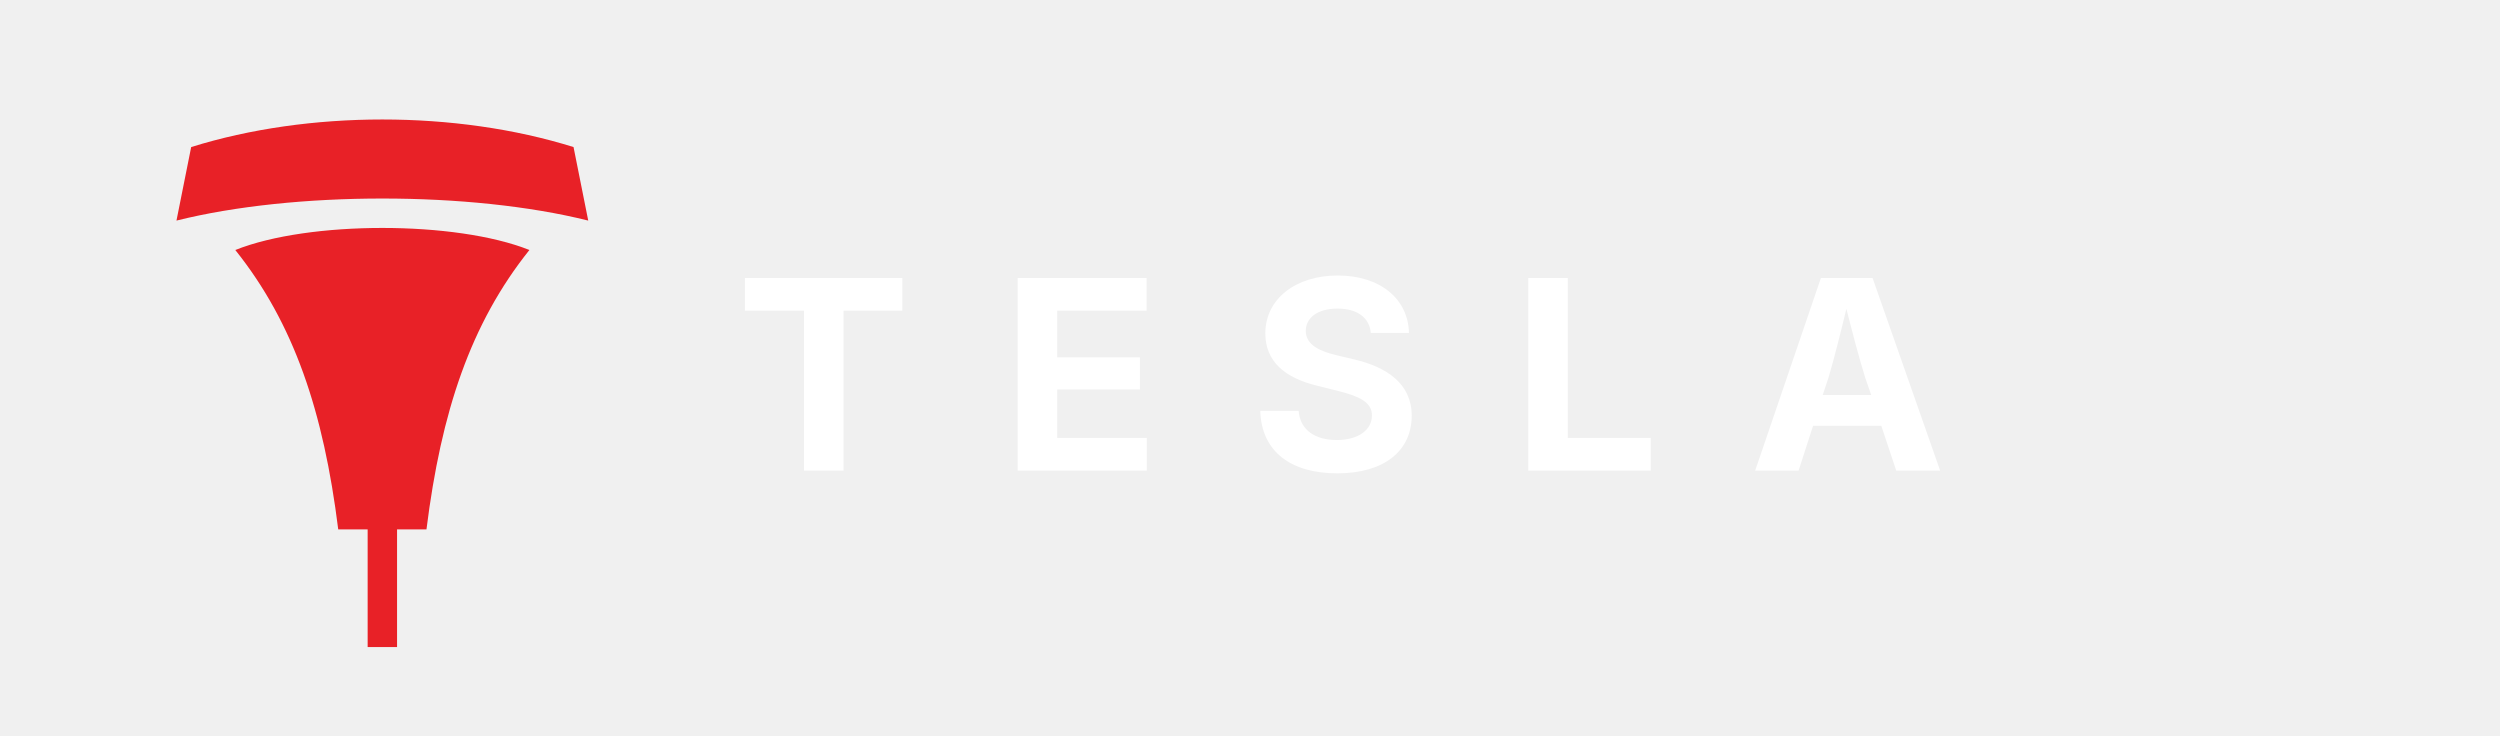
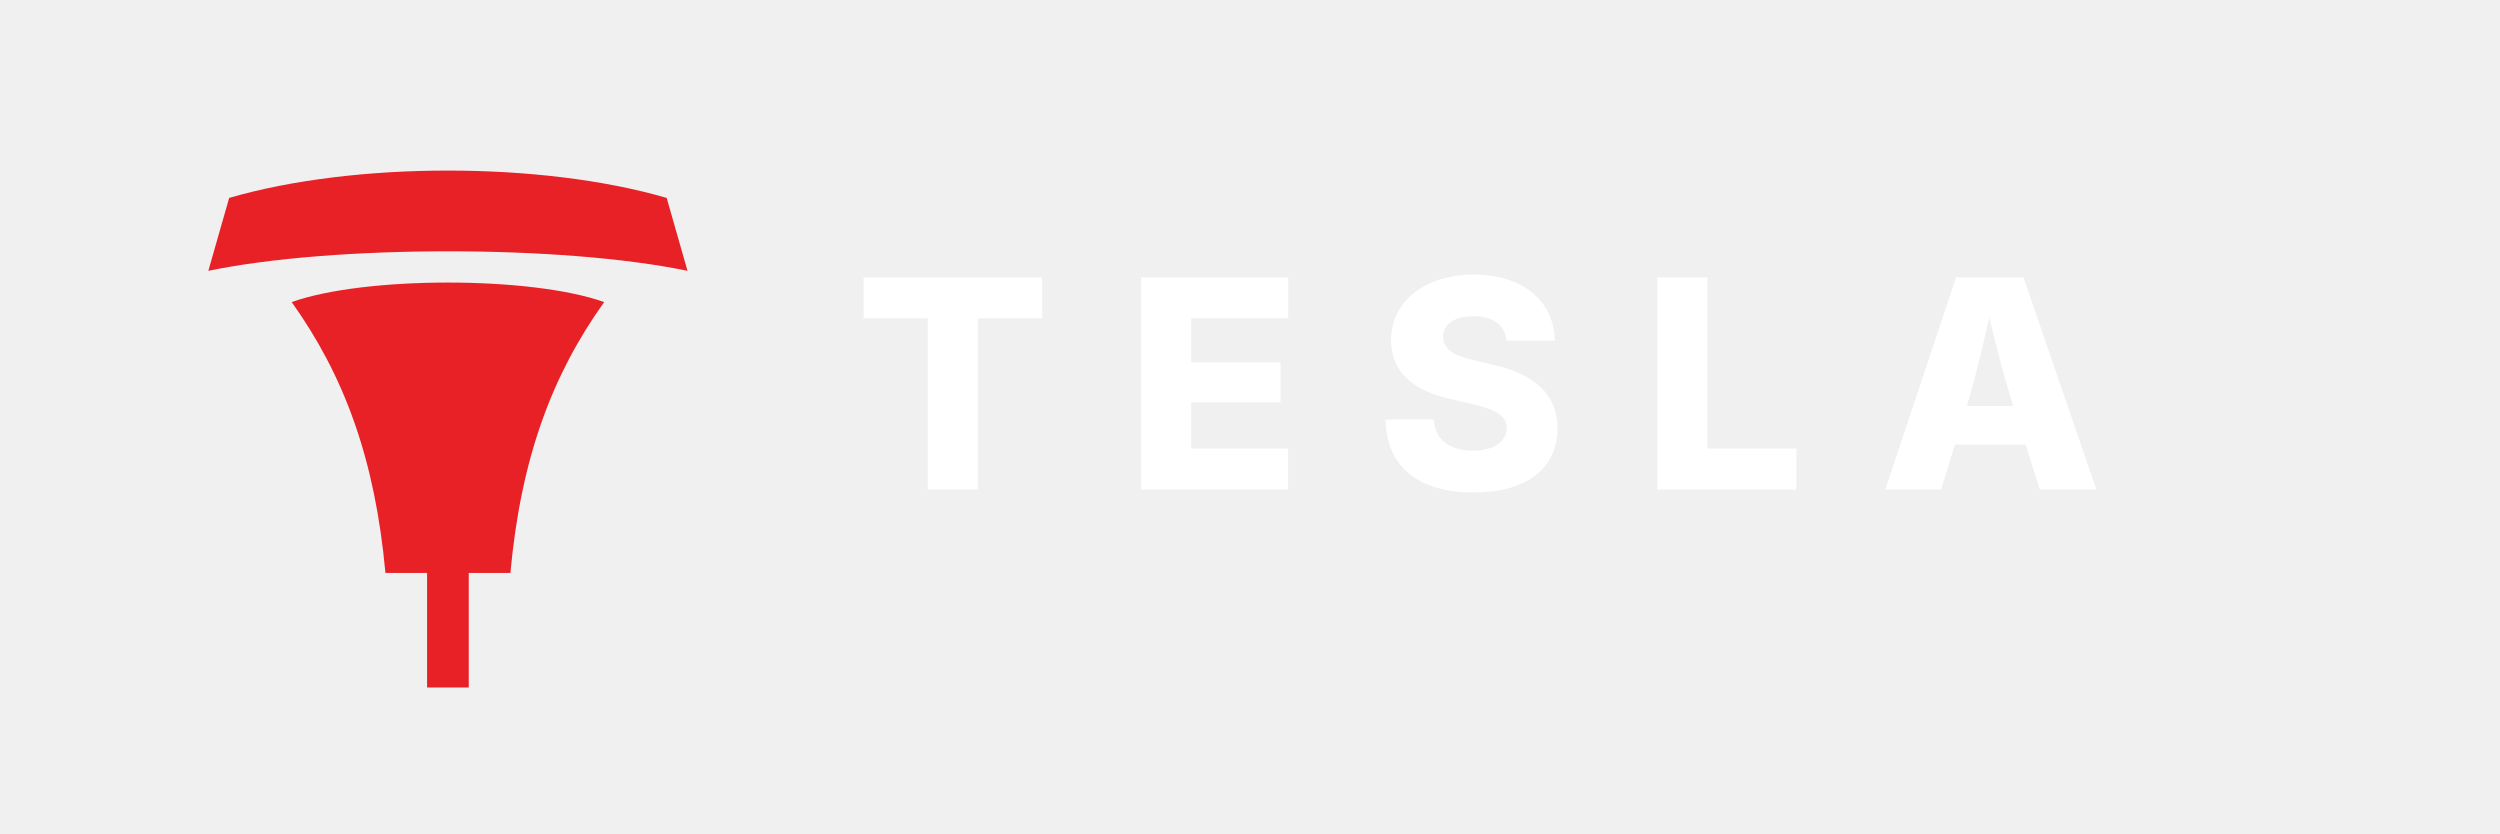
- <svg xmlns="http://www.w3.org/2000/svg" viewBox="0 0 170 50" fill="none">
-   <g transform="translate(6, 4)">
-     <path d="M7 6 C15 3.5 25 3.5 33 6 L34 11 C26 9 14 9 6 11 Z" fill="#E82127" />
-     <path d="M19 14 L21 14 L21 40 L19 40 Z" fill="#E82127" />
-     <path d="M10 13 C15 11 25 11 30 13 C26 18 24 24 23 32 L17 32 C16 24 14 18 10 13 Z" fill="#E82127" />
+ <svg xmlns="http://www.w3.org/2000/svg" viewBox="0 0 240 80" fill="none">
+   <g transform="translate(16, 12)">
+     <path d="M6 7 C18 3.5 36 3.5 48 7 L50 14 C38 11.5 16 11.5 4 14 Z" fill="#E82127" />
+     <path d="M25 18 L29 18 L29 54 L25 54 Z" fill="#E82127" />
+     <path d="M12 17 C19 14.5 35 14.5 42 17 C37 24 34 32 33 43 L21 43 C20 32 17 24 12 17 Z" fill="#E82127" />
  </g>
-   <text x="50" y="32" font-family="'Inter','Helvetica Neue',sans-serif" font-size="18" font-weight="700" letter-spacing="6" fill="#FFFFFF">TESLA</text>
+   <text x="82" y="47" font-family="'Inter','Helvetica Neue',sans-serif" font-size="28" font-weight="800" letter-spacing="7" fill="#FFFFFF">TESLA</text>
</svg>
